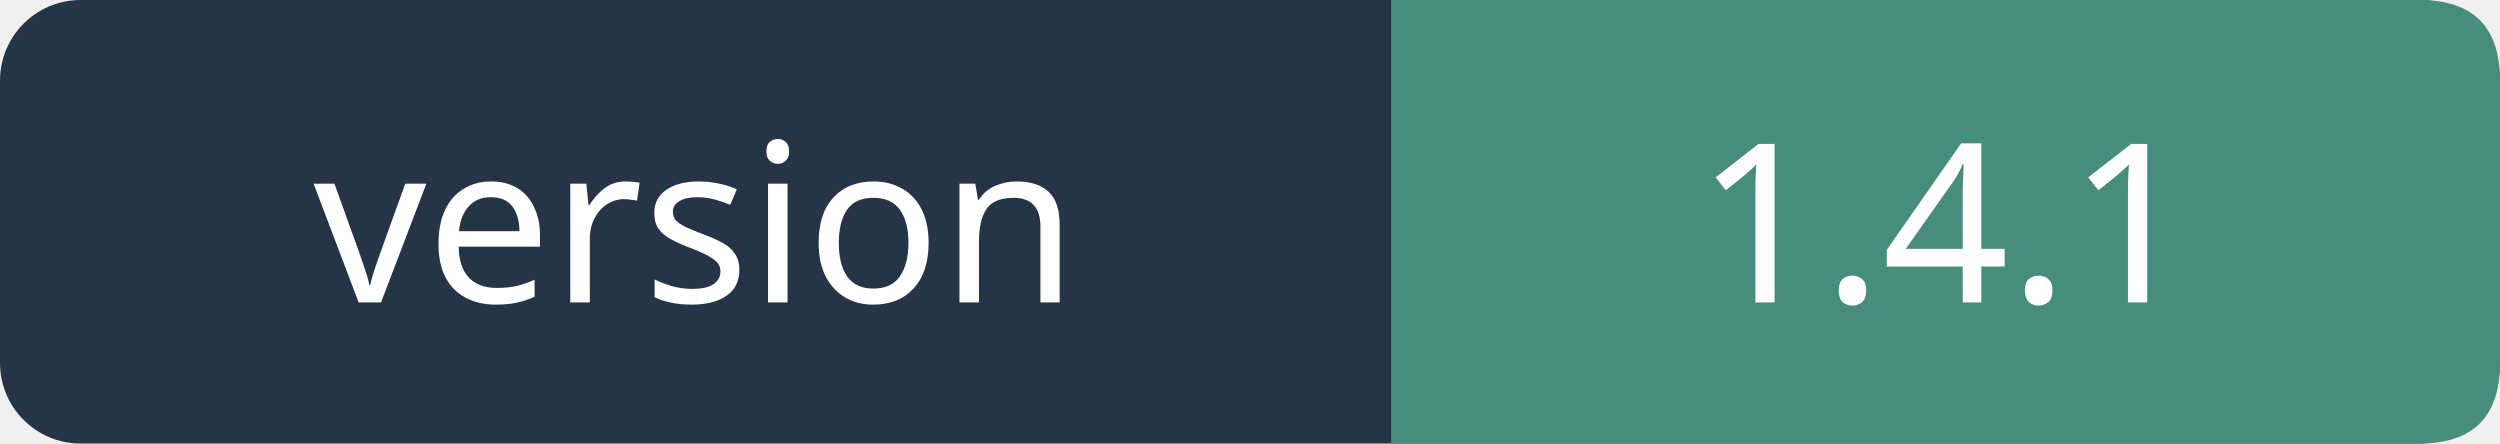
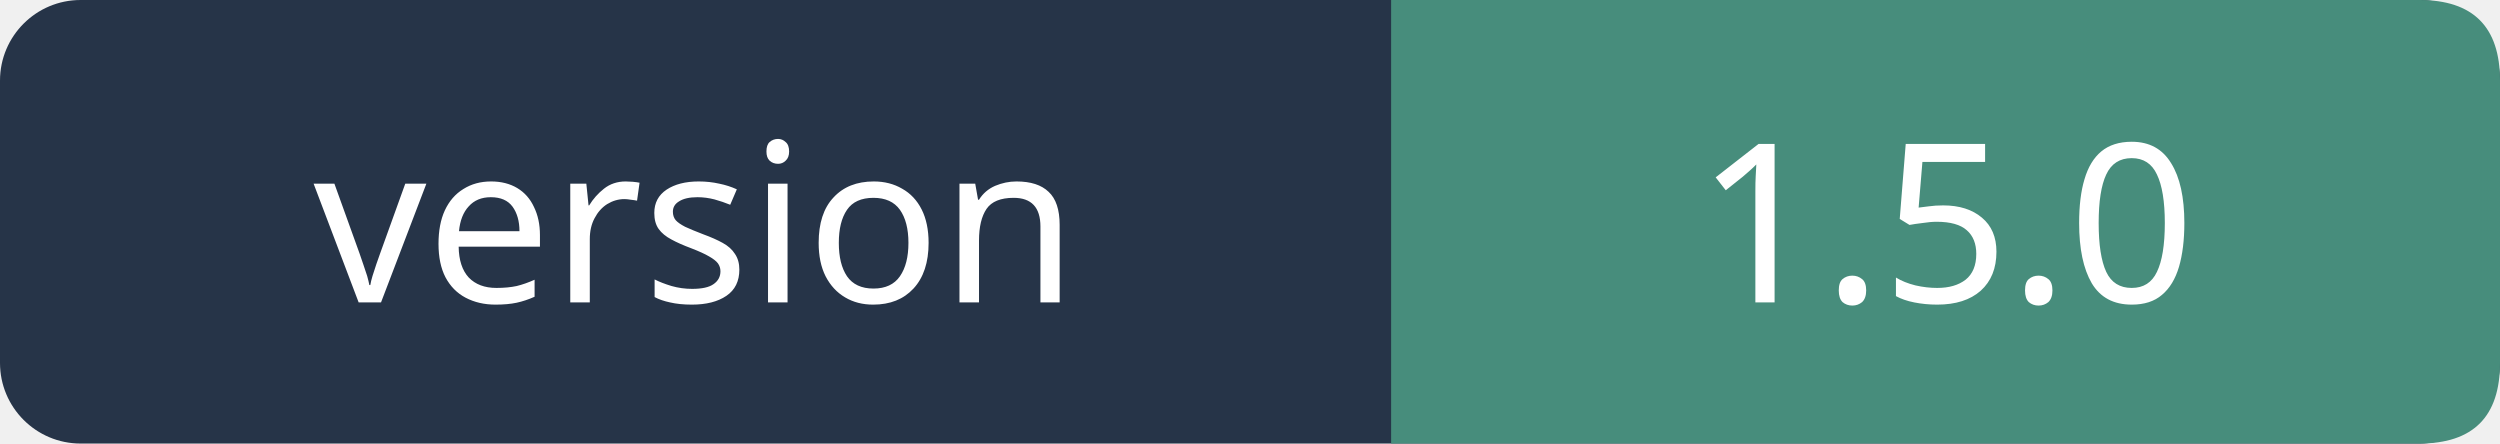
- <svg xmlns="http://www.w3.org/2000/svg" width="124" height="22" role="img" aria-label="version 1.4.1">
+ <svg xmlns="http://www.w3.org/2000/svg" width="124" height="22" role="img" aria-label="version 1.5.0">
  <rect width="124" height="22" rx="4" fill="#263448" />
  <path d="M69,0h51q4,0 4,4v14q0,4 -4,4h-51z" fill="#478d7c" />
  <g fill="#fff" text-anchor="middle" font-family="sans-serif" font-size="11">
    <text x="34.5" y="15">version</text>
-     <text x="96.5" y="15">1.4.1</text>
+     <text x="96.5" y="15">1.5.0</text>
  </g>
</svg>
